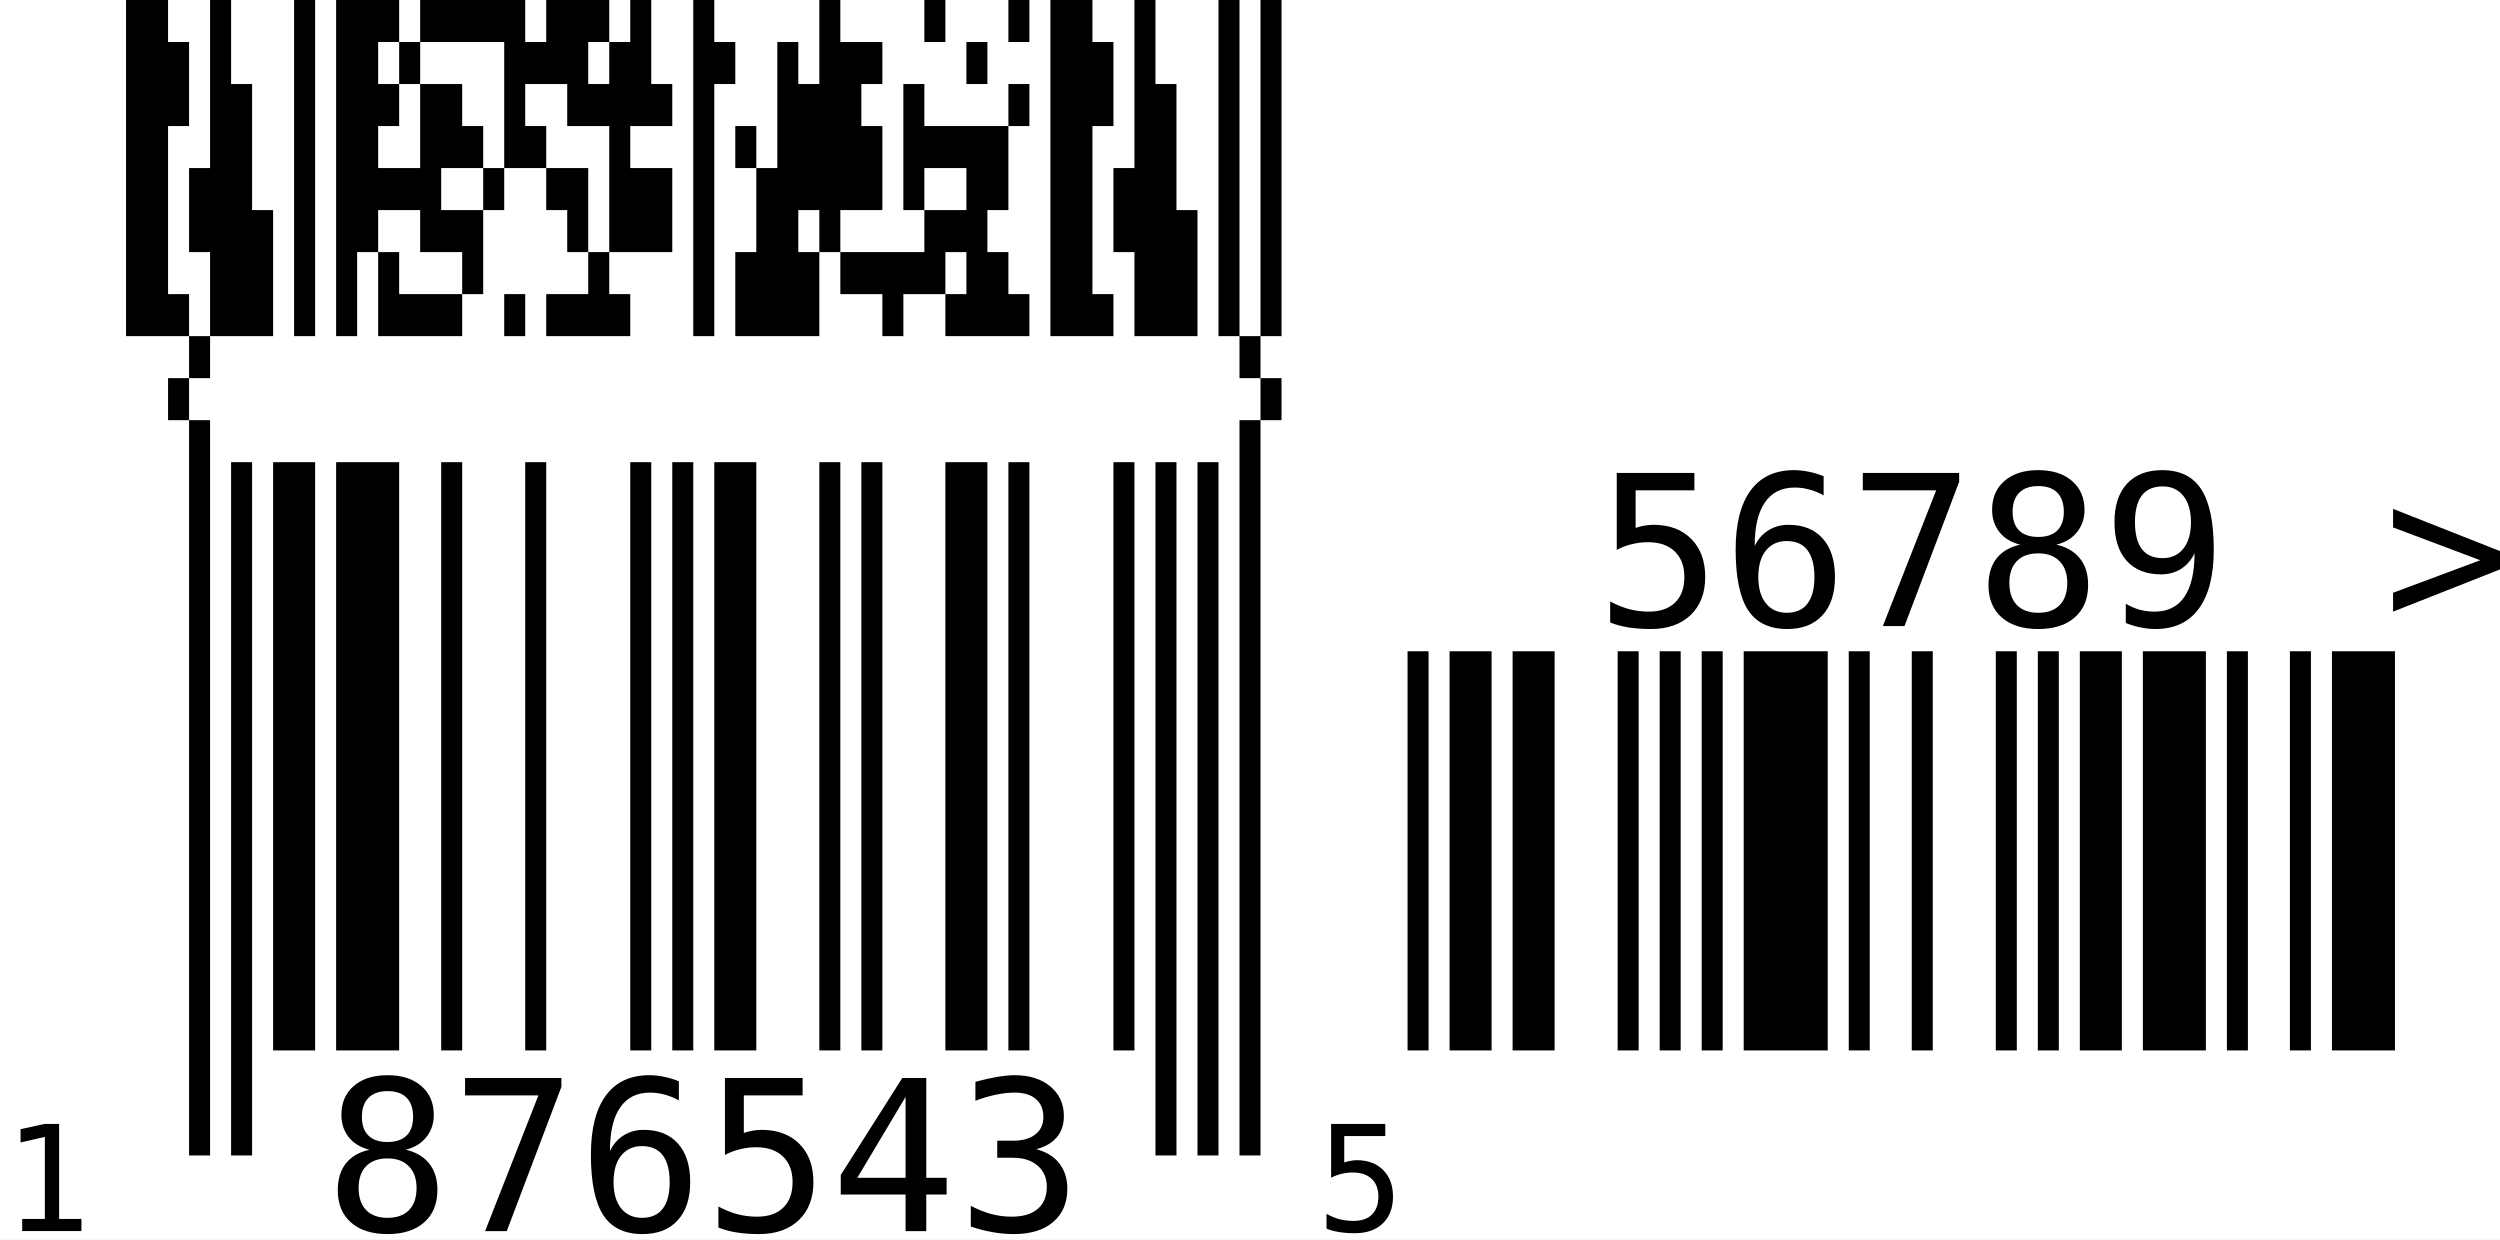
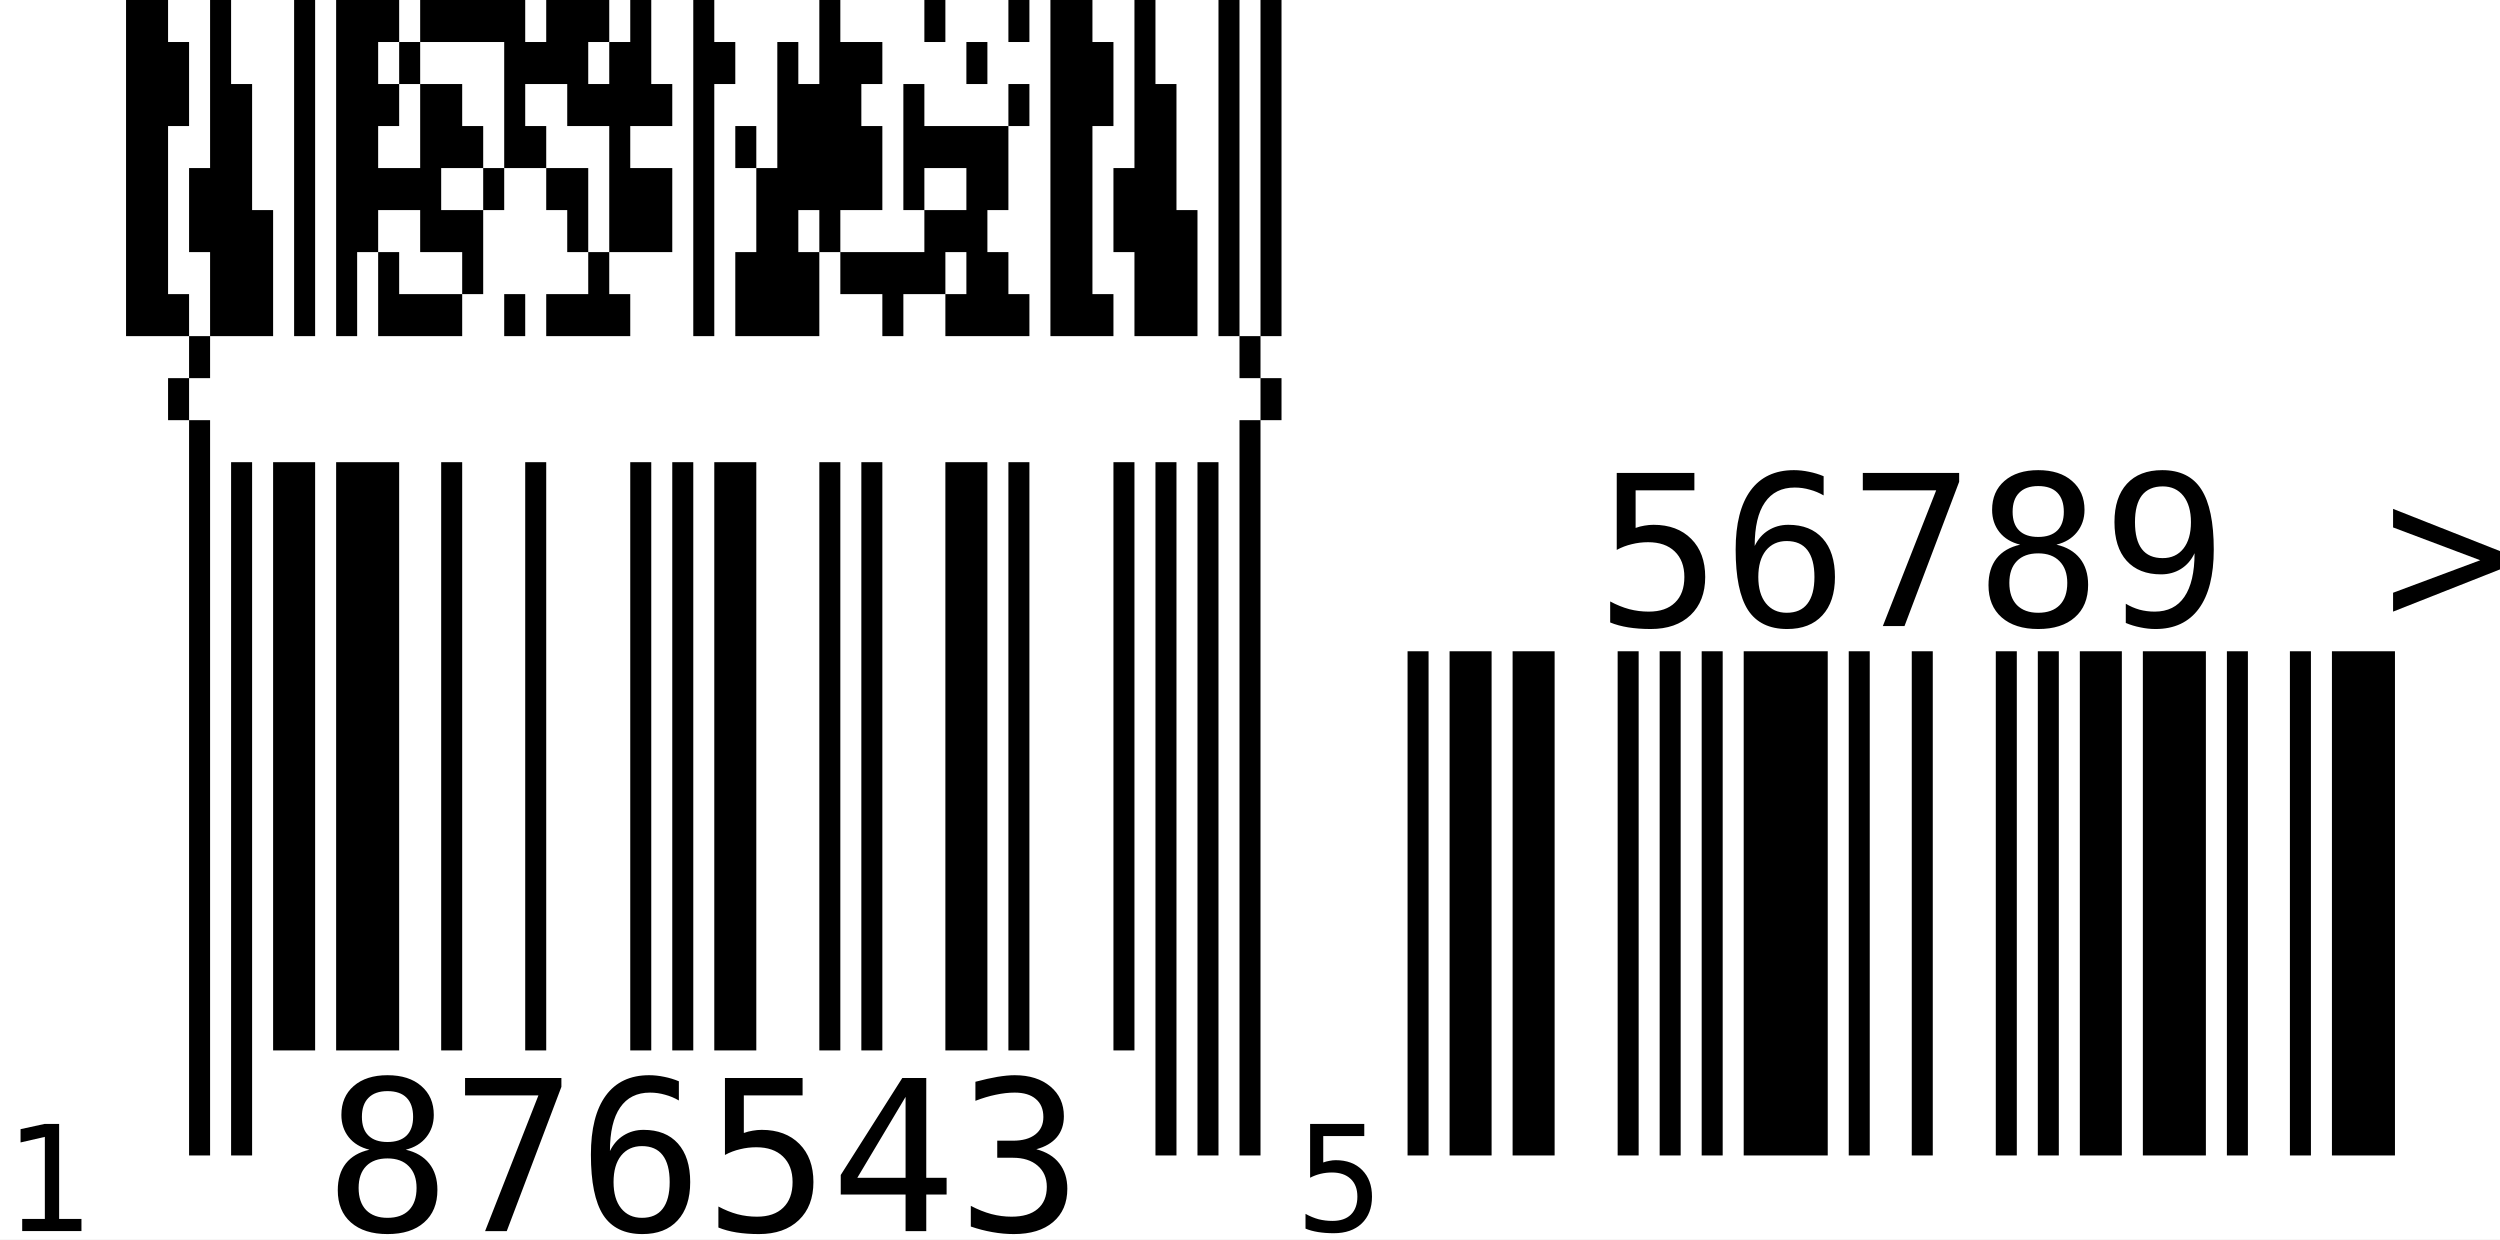
<svg xmlns="http://www.w3.org/2000/svg" width="238" height="118" version="1.1">
  <g id="barcode" fill="#000000">
    <rect x="0" y="0" width="238" height="118" fill="#FFFFFF" />
-     <path d="M12 0h4v4h-4ZM20 0h2v8h-2ZM28 0h2v32h-2ZM32 0h6v4h-6ZM40 0h10v4h-10ZM52 0h6v4h-6ZM60 0h2v4h-2ZM66 0h2v4h-2ZM78 0h2v4h-2ZM88 0h2v4h-2ZM96 0h2v4h-2ZM100 0h4v4h-4ZM108 0h2v8h-2ZM116 0h2v32h-2ZM120 0h2v32h-2ZM12 4h6v8h-6ZM32 4h4v4h-4ZM38 4h2v4h-2ZM48 4h8v4h-8ZM58 4h4v4h-4ZM66 4h4v4h-4ZM74 4h2v4h-2ZM78 4h6v4h-6ZM92 4h2v4h-2ZM100 4h6v8h-6ZM20 8h4v8h-4ZM32 8h6v4h-6ZM40 8h4v4h-4ZM48 8h2v4h-2ZM54 8h10v4h-10ZM66 8h2v24h-2ZM74 8h8v4h-8ZM86 8h2v4h-2ZM96 8h2v4h-2ZM108 8h4v8h-4ZM12 12h4v16h-4ZM32 12h4v4h-4ZM40 12h6v4h-6ZM48 12h4v4h-4ZM58 12h2v4h-2ZM70 12h2v4h-2ZM74 12h10v4h-10ZM86 12h10v4h-10ZM100 12h4v16h-4ZM18 16h6v4h-6ZM32 16h10v4h-10ZM46 16h2v4h-2ZM52 16h4v4h-4ZM58 16h6v8h-6ZM72 16h12v4h-12ZM86 16h2v4h-2ZM92 16h4v4h-4ZM106 16h6v4h-6ZM18 20h8v4h-8ZM32 20h4v4h-4ZM40 20h6v4h-6ZM54 20h2v4h-2ZM72 20h4v4h-4ZM78 20h2v4h-2ZM88 20h6v4h-6ZM106 20h8v4h-8ZM20 24h6v8h-6ZM32 24h2v8h-2ZM36 24h2v4h-2ZM44 24h2v4h-2ZM56 24h2v4h-2ZM70 24h8v8h-8ZM80 24h10v4h-10ZM92 24h4v4h-4ZM108 24h6v8h-6ZM12 28h6v4h-6ZM36 28h8v4h-8ZM48 28h2v4h-2ZM52 28h8v4h-8ZM84 28h2v4h-2ZM90 28h8v4h-8ZM100 28h6v4h-6ZM18 32h2v4h-2ZM118 32h2v4h-2ZM16 36h2v4h-2ZM120 36h2v4h-2ZM18 40h2v70h-2ZM118 40h2v70h-2ZM22 44h2v66h-2ZM26 44h4v56h-4ZM32 44h6v56h-6ZM42 44h2v56h-2ZM50 44h2v56h-2ZM60 44h2v56h-2ZM64 44h2v56h-2ZM68 44h4v56h-4ZM78 44h2v56h-2ZM82 44h2v56h-2ZM90 44h4v56h-4ZM96 44h2v56h-2ZM106 44h2v56h-2ZM110 44h2v66h-2ZM114 44h2v66h-2ZM134 62h2v38h-2ZM138 62h4v38h-4ZM144 62h4v38h-4ZM154 62h2v38h-2ZM158 62h2v38h-2ZM162 62h2v38h-2ZM166 62h8v38h-8ZM176 62h2v38h-2ZM182 62h2v38h-2ZM190 62h2v38h-2ZM194 62h2v38h-2ZM198 62h4v38h-4ZM204 62h6v38h-6ZM212 62h2v38h-2ZM218 62h2v38h-2ZM222 62h6v38h-6Z" />
+     <path d="M12 0h4v4h-4ZM20 0h2v8h-2ZM28 0h2v32h-2ZM32 0h6v4h-6ZM40 0h10v4h-10ZM52 0h6v4h-6ZM60 0h2v4h-2ZM66 0h2v4h-2ZM78 0h2v4h-2ZM88 0h2v4h-2ZM96 0h2v4h-2ZM100 0h4v4h-4ZM108 0h2v8h-2ZM116 0h2v32h-2ZM120 0h2v32h-2ZM12 4h6v8h-6ZM32 4h4v4h-4ZM38 4h2v4h-2ZM48 4h8v4h-8ZM58 4h4v4h-4ZM66 4h4v4h-4ZM74 4h2v4h-2ZM78 4h6v4h-6ZM92 4h2v4h-2ZM100 4h6v8h-6ZM20 8h4v8h-4ZM32 8h6v4h-6ZM40 8h4v4h-4ZM48 8h2v4h-2ZM54 8h10v4h-10ZM66 8h2v24h-2ZM74 8h8v4h-8ZM86 8h2v4h-2ZM96 8h2v4h-2ZM108 8h4v8h-4ZM12 12h4v16h-4ZM32 12h4v4h-4ZM40 12h6v4h-6ZM48 12h4v4h-4ZM58 12h2v4h-2ZM70 12h2v4h-2ZM74 12h10v4h-10ZM86 12h10v4h-10ZM100 12h4v16h-4ZM18 16h6v4h-6ZM32 16h10v4h-10ZM46 16h2v4h-2ZM52 16h4v4h-4ZM58 16h6v8h-6ZM72 16h12v4h-12ZM86 16h2v4h-2ZM92 16h4v4h-4ZM106 16h6v4h-6ZM18 20h8v4h-8ZM32 20h4v4h-4ZM40 20h6v4h-6ZM54 20h2v4h-2ZM72 20h4v4h-4ZM78 20h2v4h-2ZM88 20h6v4h-6ZM106 20h8v4h-8ZM20 24h6v8h-6ZM32 24h2v8h-2ZM36 24h2v4h-2ZM44 24h2v4h-2ZM56 24h2v4h-2ZM70 24h8v8h-8ZM80 24h10v4h-10ZM92 24h4v4h-4ZM108 24h6v8h-6ZM12 28h6v4h-6ZM36 28h8v4h-8ZM48 28h2v4h-2ZM52 28h8v4h-8ZM84 28h2v4h-2ZM90 28h8v4h-8ZM100 28h6v4h-6ZM18 32h2v4h-2ZM118 32h2v4h-2ZM16 36h2v4h-2ZM120 36h2v4h-2ZM18 40h2v70h-2ZM118 40h2v70h-2ZM22 44h2v66h-2ZM26 44h4v56h-4ZM32 44h6v56h-6ZM42 44h2v56h-2ZM50 44h2v56h-2ZM60 44h2v56h-2ZM64 44h2v56h-2ZM68 44h4v56h-4ZM78 44h2v56h-2ZM82 44h2v56h-2ZM90 44h4v56h-4ZM96 44h2v56h-2ZM106 44h2v56h-2ZM110 44h2v66h-2ZM114 44h2v66h-2ZM134 62h2v48h-2ZM138 62h4v48h-4ZM144 62h4v48h-4ZM154 62h2v48h-2ZM158 62h2v48h-2ZM162 62h2v48h-2ZM166 62h8v48h-8ZM176 62h2v48h-2ZM182 62h2v48h-2ZM190 62h2v48h-2ZM194 62h2v48h-2ZM198 62h4v48h-4ZM204 62h6v48h-6ZM212 62h2v48h-2ZM218 62h2v48h-2ZM222 62h6v48h-6Z" />
    <text x="8.7" y="117.2" text-anchor="end" font-family="OCRB, monospace" font-size="14">
   1
  </text>
    <text x="67" y="117.2" text-anchor="middle" font-family="OCRB, monospace" font-size="20">
   876543
  </text>
-     <text x="125.3" y="117.2" text-anchor="start" font-family="OCRB, monospace" font-size="14">
+     <text x="123.3" y="117.2" text-anchor="start" font-family="OCRB, monospace" font-size="14">
   5
  </text>
    <text x="182" y="59.6" text-anchor="middle" font-family="OCRB, monospace" font-size="20">
   56789
  </text>
    <text x="239" y="59.6" text-anchor="end" font-family="OCRB, monospace" font-size="20">
   &gt;
  </text>
  </g>
</svg>
